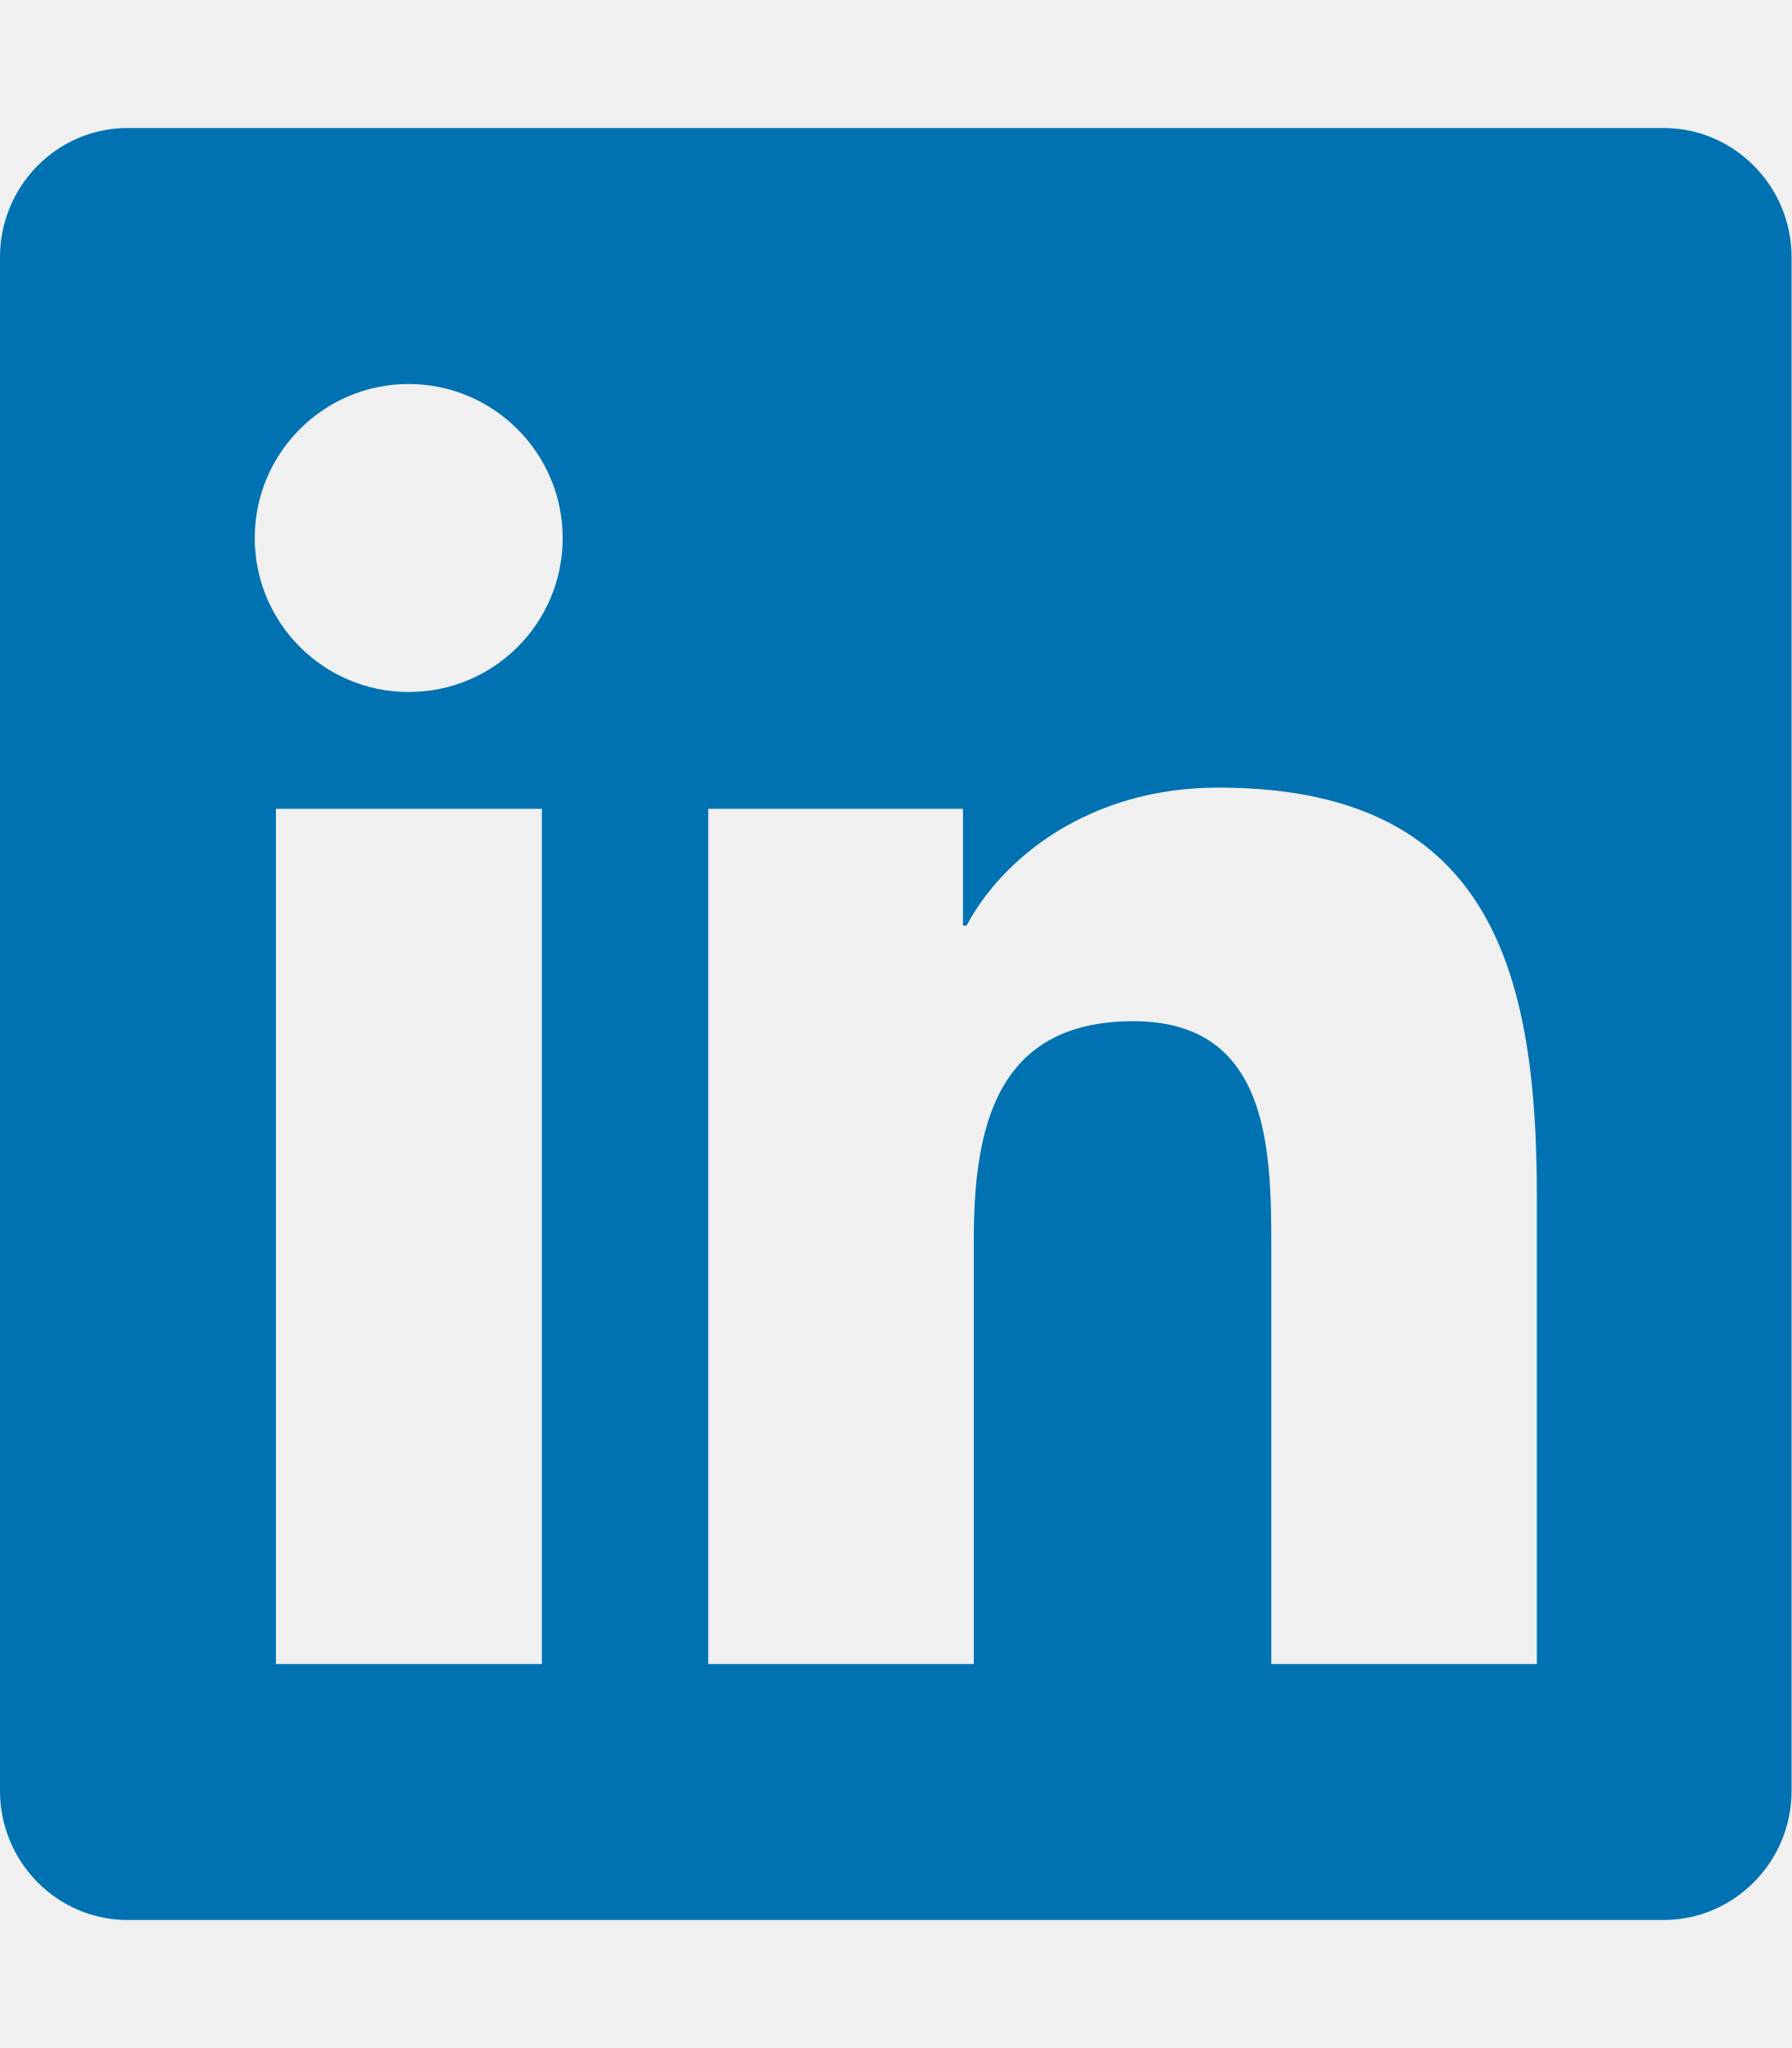
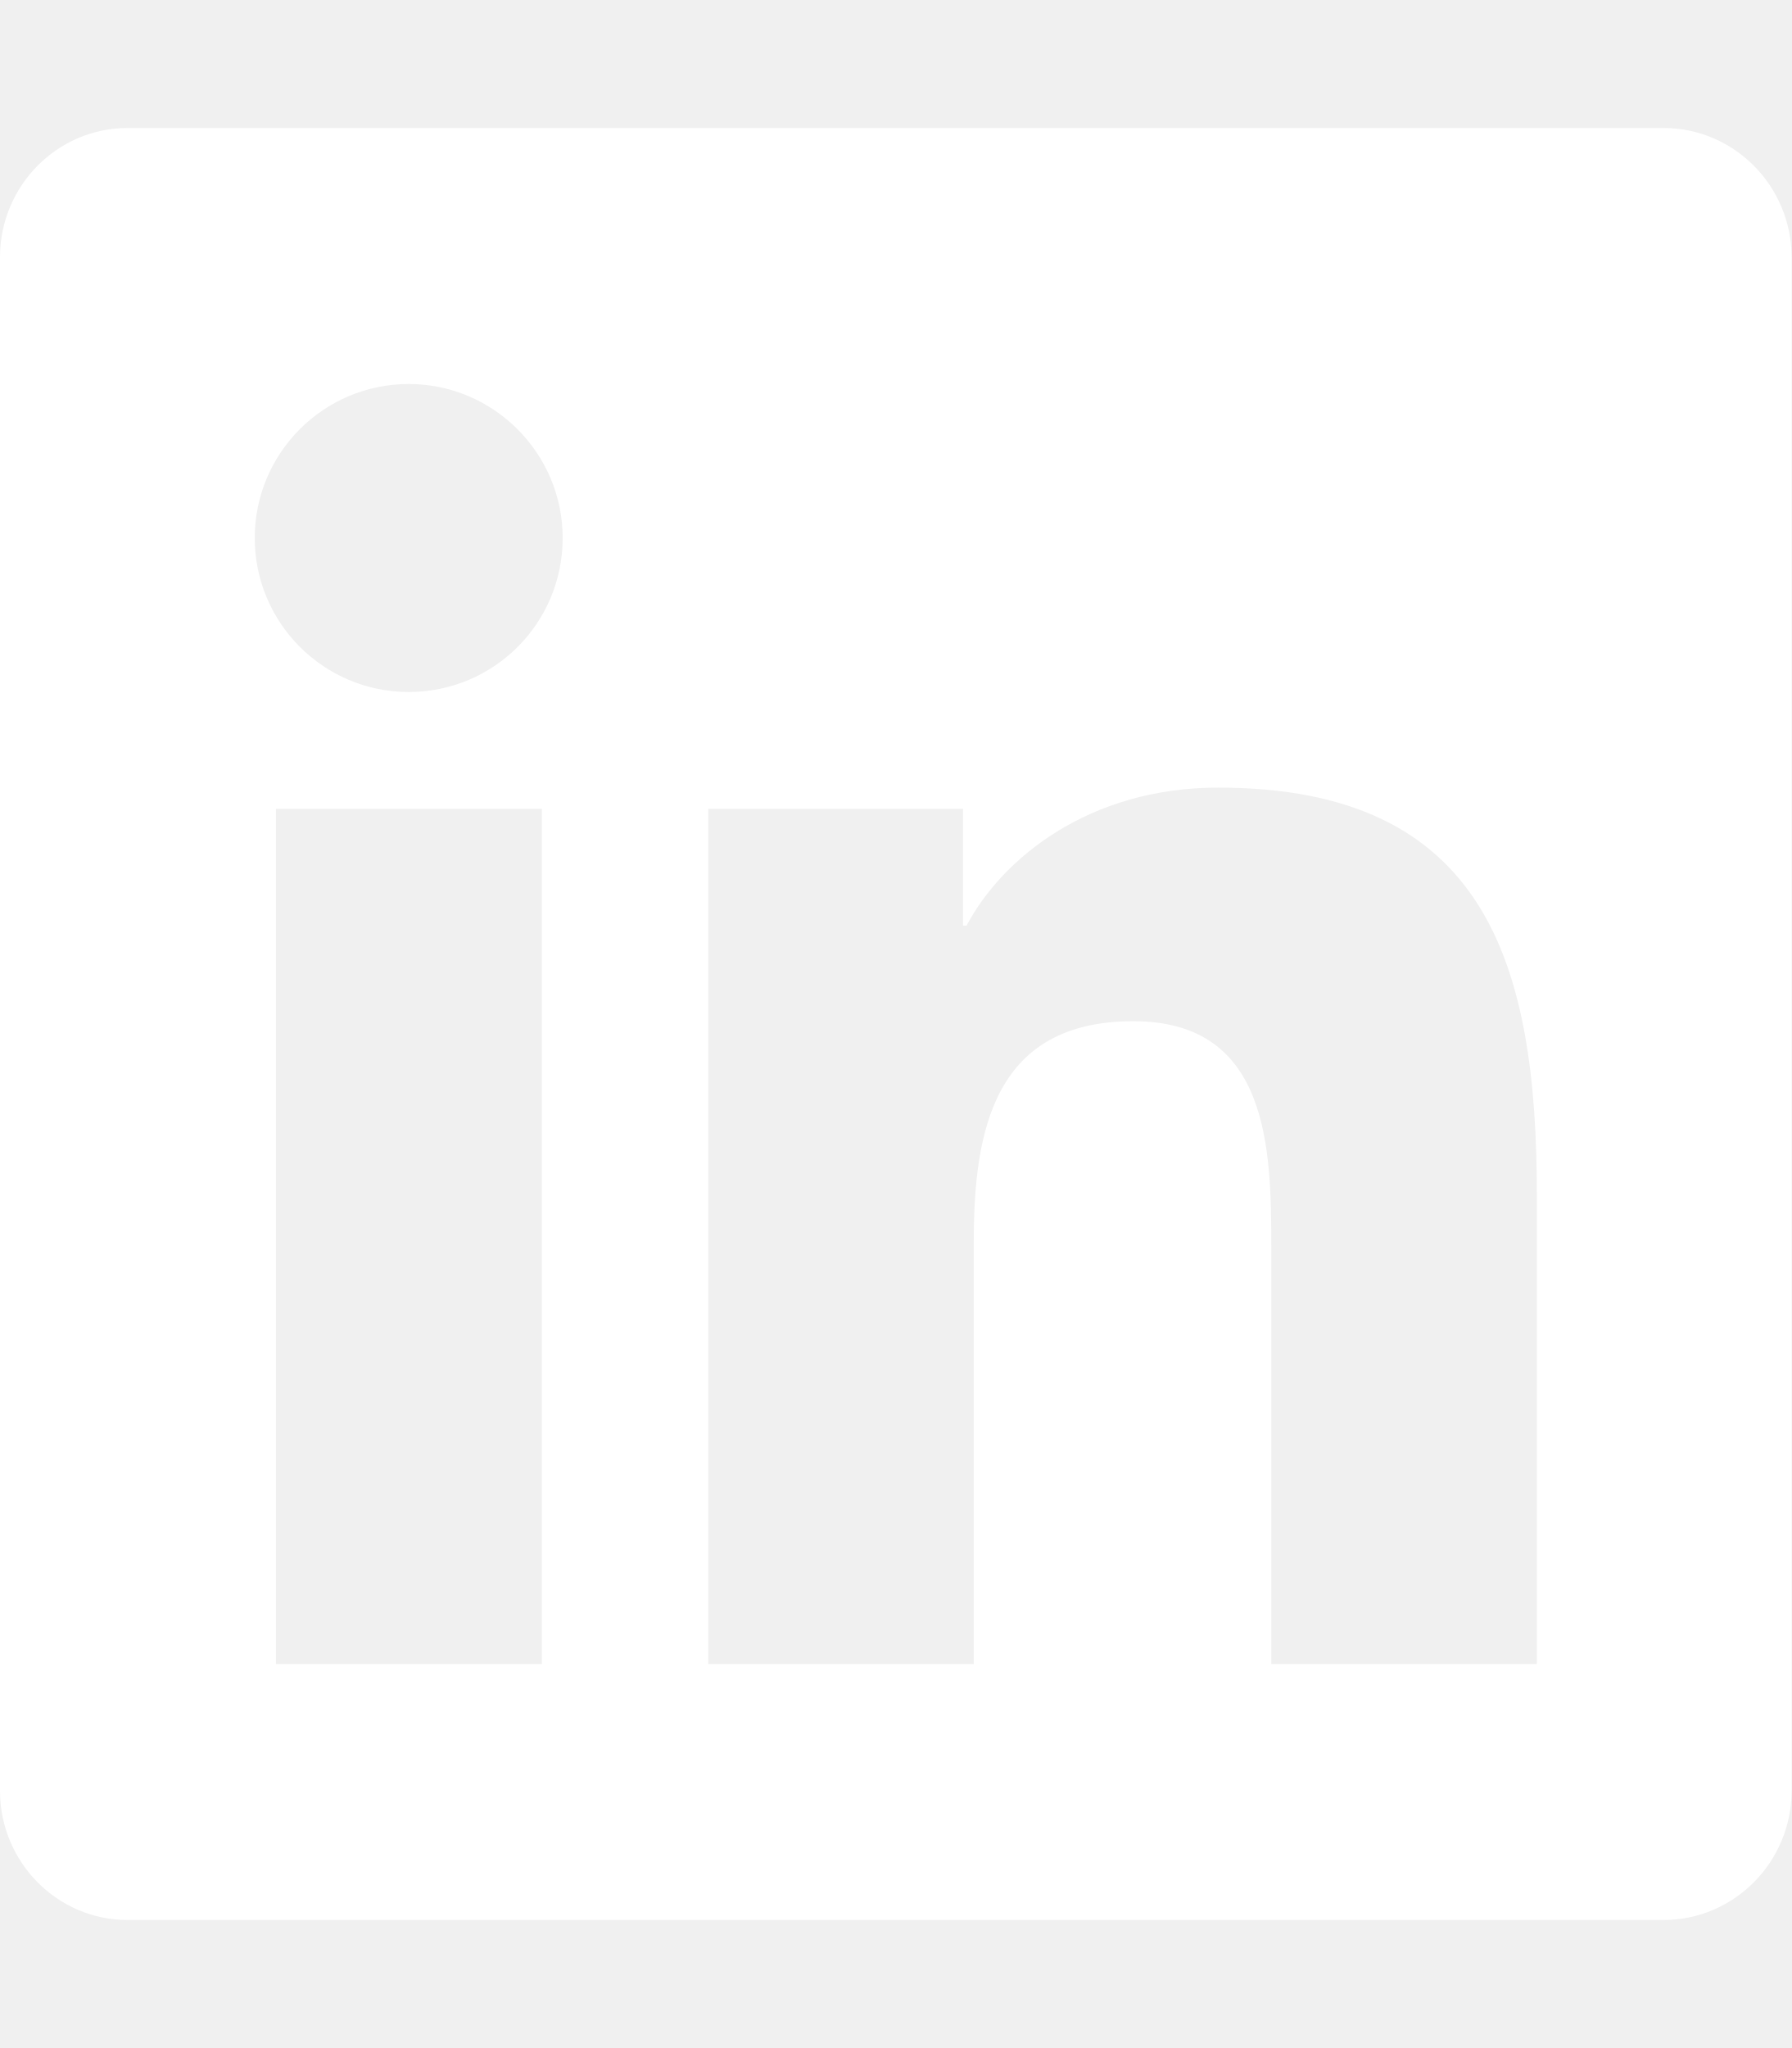
<svg xmlns="http://www.w3.org/2000/svg" viewBox="0 0 448 512">
-   <style>svg{fill:#0072b1}</style>
+   <style>svg{fill:#ffffff}</style>
  <path d="M416 32H31.9C14.3 32 0 46.5 0 64.3v383.4C0 465.5 14.3 480 31.9 480H416c17.6 0 32-14.5 32-32.3V64.3c0-17.8-14.4-32.3-32-32.3zM135.4 416H69V202.2h66.5V416zm-33.2-243c-21.3 0-38.5-17.3-38.5-38.5S80.9 96 102.2 96c21.2 0 38.5 17.3 38.5 38.5 0 21.3-17.2 38.5-38.5 38.5zm282.1 243h-66.4V312c0-24.8-.5-56.7-34.5-56.7-34.6 0-39.9 27-39.9 54.9V416h-66.4V202.2h63.7v29.2h.9c8.9-16.8 30.6-34.5 62.9-34.5 67.2 0 79.7 44.3 79.7 101.9V416z" />
</svg>
